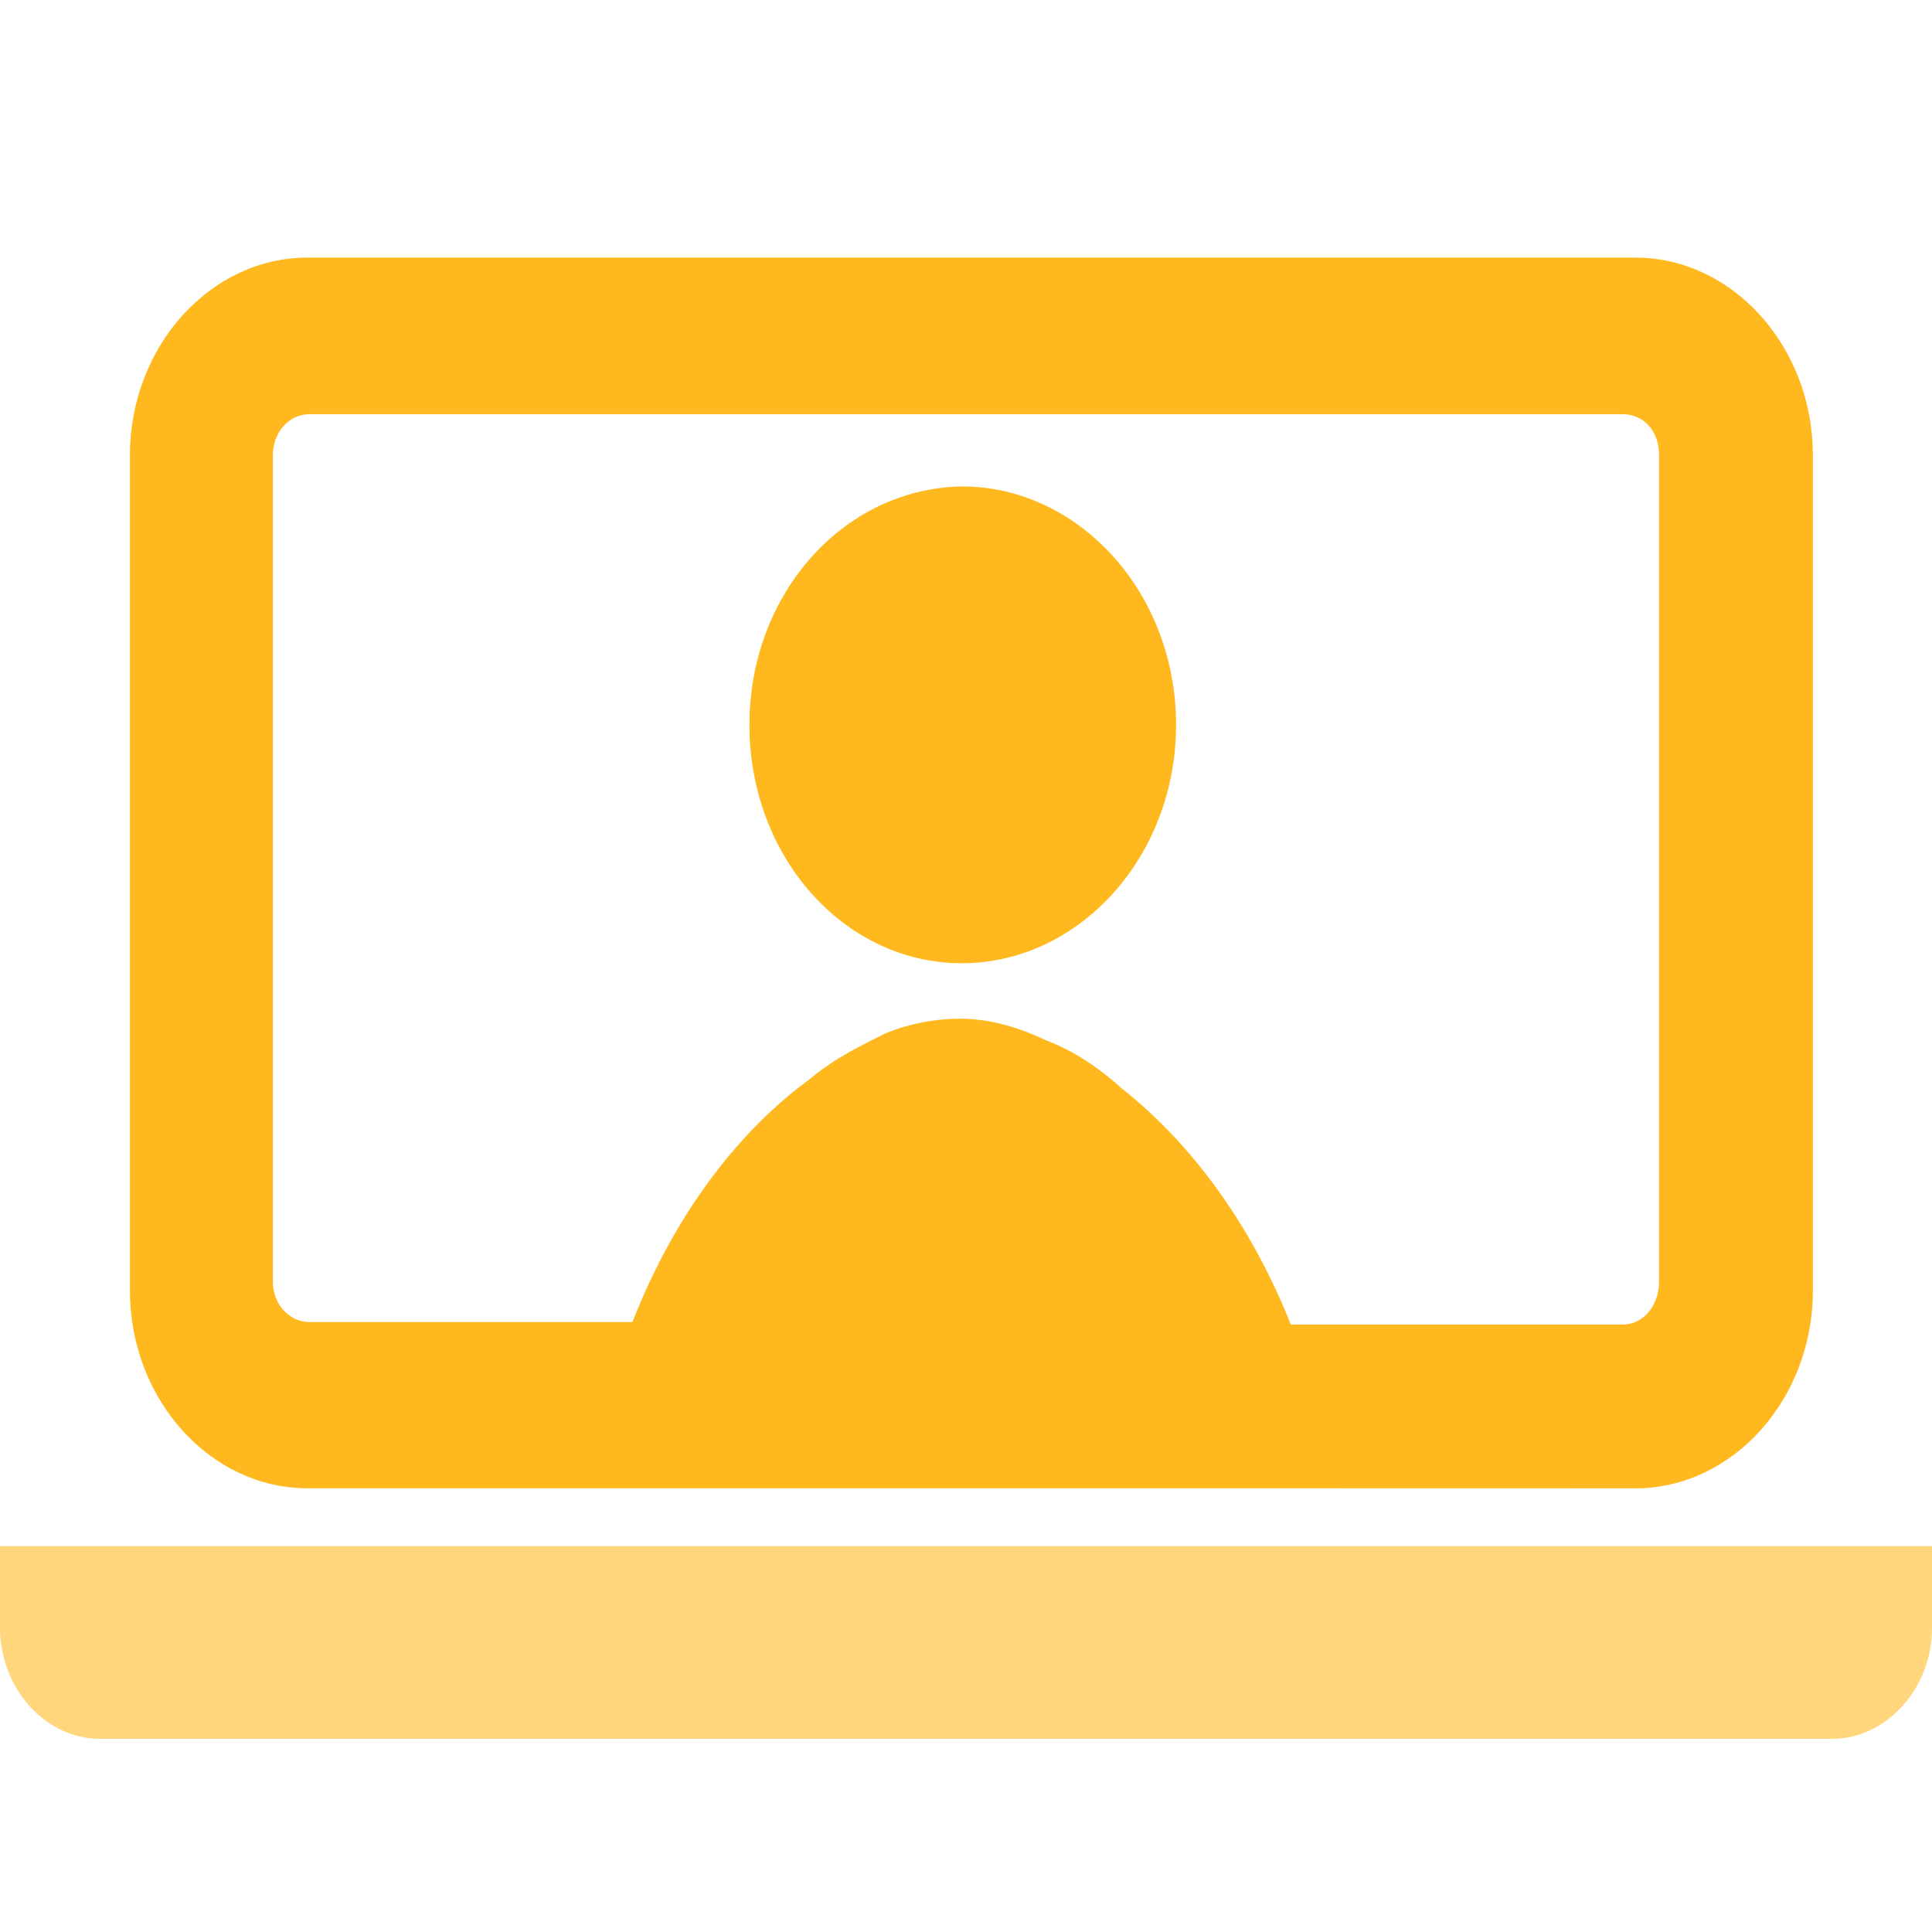
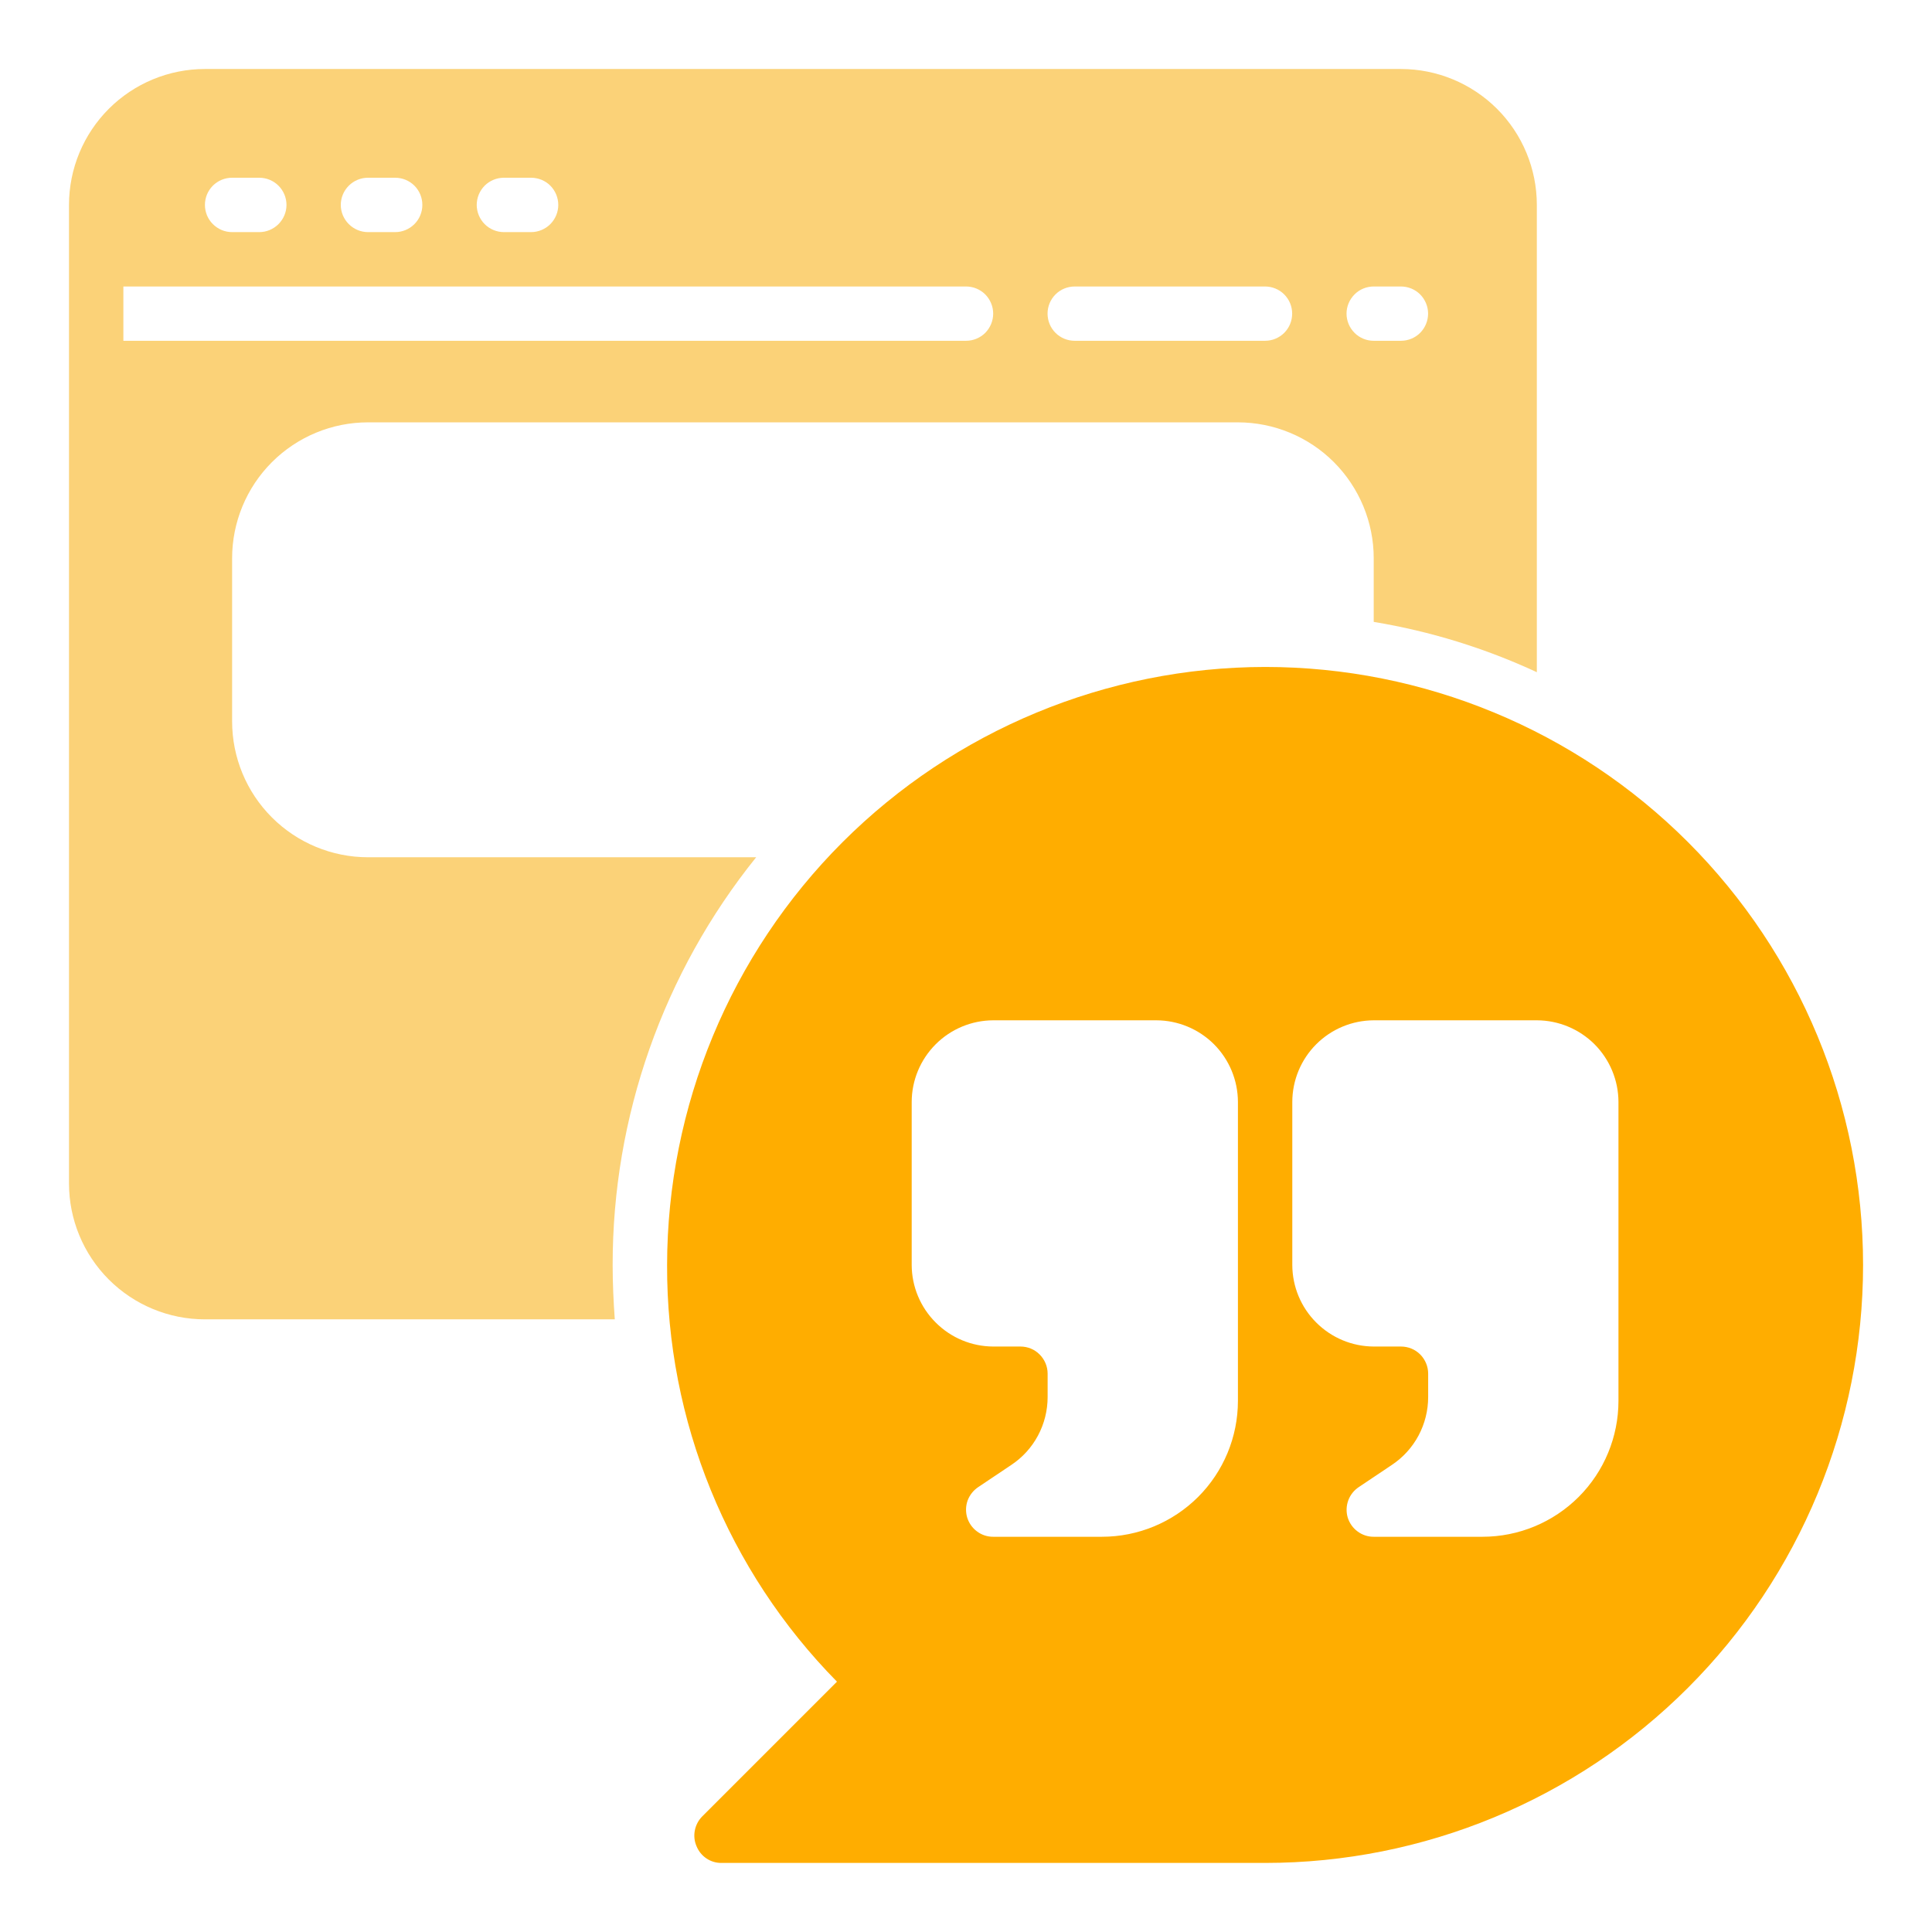
- <svg xmlns="http://www.w3.org/2000/svg" width="30" height="30" viewBox="0 0 30 30" fill="none">
-   <path d="M30 24.008V25.28C30 26.215 29.294 27 28.453 27H1.547C0.706 27 0 26.215 0 25.28V24.008H30Z" fill="#FFB81D" fill-opacity="0.58" />
-   <path d="M28.15 7.067V20.044C28.15 21.727 26.905 23.111 25.392 23.111L20.751 23.11H4.775C3.262 23.11 2.018 21.727 2.018 20.044V7.067C2.018 5.384 3.262 4 4.775 4H25.392C26.905 4 28.15 5.384 28.15 7.067ZM25.762 19.895V7.067C25.762 6.693 25.526 6.431 25.19 6.431L14.932 6.431H4.809C4.472 6.431 4.237 6.73 4.237 7.067V19.895C4.237 20.268 4.506 20.53 4.809 20.53H9.82C10.492 18.81 11.502 17.538 12.578 16.753C12.981 16.416 13.385 16.23 13.755 16.043C14.125 15.893 14.528 15.818 14.899 15.818C15.336 15.818 15.773 15.931 16.244 16.155C16.647 16.305 17.051 16.567 17.421 16.903C18.463 17.726 19.405 18.96 20.044 20.568H25.19C25.526 20.568 25.762 20.269 25.762 19.895Z" fill="#FFB81D" />
-   <path d="M14.933 7.553C16.749 7.553 18.262 9.198 18.262 11.255C18.262 13.312 16.749 14.957 14.933 14.957C13.117 14.957 11.637 13.312 11.637 11.255C11.636 9.236 13.083 7.59 14.933 7.553Z" fill="#FFB81D" />
+ <svg xmlns="http://www.w3.org/2000/svg" width="28" height="28" viewBox="0 0 28 28" fill="none">
+   <path d="M20.303 1H2.97C2.447 1 1.946 1.208 1.577 1.577C1.208 1.946 1 2.447 1 2.97V17.151C1 17.674 1.208 18.175 1.577 18.544C1.946 18.913 2.447 19.121 2.97 19.121H8.91C8.891 18.861 8.879 18.597 8.879 18.333C8.877 16.184 9.611 14.099 10.959 12.424H5.333C4.811 12.424 4.31 12.216 3.941 11.847C3.571 11.478 3.364 10.977 3.364 10.454V8.091C3.364 7.569 3.571 7.068 3.941 6.698C4.31 6.329 4.811 6.121 5.333 6.121H17.939C18.462 6.121 18.963 6.329 19.332 6.698C19.701 7.068 19.909 7.569 19.909 8.091V9.013C20.726 9.148 21.521 9.393 22.273 9.742V2.97C22.273 2.447 22.065 1.946 21.696 1.577C21.326 1.208 20.825 1 20.303 1ZM7.303 2.576H7.697C7.801 2.576 7.902 2.617 7.976 2.691C8.049 2.765 8.091 2.865 8.091 2.97C8.091 3.074 8.049 3.174 7.976 3.248C7.902 3.322 7.801 3.364 7.697 3.364H7.303C7.199 3.364 7.098 3.322 7.024 3.248C6.951 3.174 6.909 3.074 6.909 2.97C6.909 2.865 6.951 2.765 7.024 2.691C7.098 2.617 7.199 2.576 7.303 2.576ZM5.333 2.576H5.727C5.832 2.576 5.932 2.617 6.006 2.691C6.08 2.765 6.121 2.865 6.121 2.97C6.121 3.074 6.08 3.174 6.006 3.248C5.932 3.322 5.832 3.364 5.727 3.364H5.333C5.229 3.364 5.129 3.322 5.055 3.248C4.981 3.174 4.939 3.074 4.939 2.97C4.939 2.865 4.981 2.765 5.055 2.691C5.129 2.617 5.229 2.576 5.333 2.576ZM3.364 2.576H3.758C3.862 2.576 3.962 2.617 4.036 2.691C4.11 2.765 4.152 2.865 4.152 2.97C4.152 3.074 4.11 3.174 4.036 3.248C3.962 3.322 3.862 3.364 3.758 3.364H3.364C3.259 3.364 3.159 3.322 3.085 3.248C3.011 3.174 2.97 3.074 2.97 2.97C2.97 2.865 3.011 2.765 3.085 2.691C3.159 2.617 3.259 2.576 3.364 2.576ZM14 4.939H1.788V4.152H14C14.104 4.152 14.205 4.193 14.279 4.267C14.352 4.341 14.394 4.441 14.394 4.545C14.394 4.65 14.352 4.75 14.279 4.824C14.205 4.898 14.104 4.939 14 4.939ZM18.333 4.939H15.576C15.471 4.939 15.371 4.898 15.297 4.824C15.223 4.75 15.182 4.65 15.182 4.545C15.182 4.441 15.223 4.341 15.297 4.267C15.371 4.193 15.471 4.152 15.576 4.152H18.333C18.438 4.152 18.538 4.193 18.612 4.267C18.686 4.341 18.727 4.441 18.727 4.545C18.727 4.65 18.686 4.75 18.612 4.824C18.538 4.898 18.438 4.939 18.333 4.939ZM20.303 4.939H19.909C19.805 4.939 19.704 4.898 19.631 4.824C19.557 4.75 19.515 4.65 19.515 4.545C19.515 4.441 19.557 4.341 19.631 4.267C19.704 4.193 19.805 4.152 19.909 4.152H20.303C20.407 4.152 20.508 4.193 20.582 4.267C20.655 4.341 20.697 4.441 20.697 4.545C20.697 4.65 20.655 4.75 20.582 4.824C20.508 4.898 20.407 4.939 20.303 4.939Z" fill="#FBD278" />
+   <path d="M18.335 9.666C16.037 9.669 13.834 10.583 12.209 12.207C10.585 13.832 9.671 16.035 9.668 18.333C9.66 20.592 10.545 22.762 12.13 24.372L10.176 26.326C10.122 26.381 10.085 26.451 10.07 26.528C10.055 26.604 10.063 26.683 10.094 26.755C10.123 26.827 10.172 26.889 10.237 26.933C10.302 26.977 10.378 27 10.456 26.999H18.335C20.633 26.999 22.838 26.086 24.463 24.461C26.088 22.836 27.001 20.631 27.001 18.333C27.001 16.034 26.088 13.83 24.463 12.204C22.838 10.579 20.633 9.666 18.335 9.666ZM23.456 20.302C23.456 20.825 23.248 21.326 22.879 21.695C22.509 22.064 22.009 22.272 21.486 22.272H19.91C19.826 22.273 19.743 22.246 19.675 22.195C19.607 22.145 19.557 22.074 19.532 21.993C19.508 21.912 19.511 21.825 19.54 21.745C19.569 21.666 19.623 21.598 19.694 21.551L20.17 21.232C20.333 21.124 20.466 20.978 20.558 20.806C20.65 20.634 20.698 20.442 20.698 20.247V19.908C20.698 19.804 20.656 19.704 20.583 19.63C20.509 19.556 20.409 19.515 20.304 19.515H19.91C19.597 19.514 19.297 19.389 19.076 19.167C18.854 18.946 18.73 18.646 18.729 18.333V15.969C18.73 15.656 18.854 15.356 19.076 15.134C19.297 14.913 19.597 14.788 19.91 14.787H22.274C22.587 14.788 22.887 14.913 23.109 15.134C23.33 15.356 23.455 15.656 23.456 15.969V20.302ZM17.941 20.302C17.941 20.825 17.733 21.326 17.364 21.695C16.994 22.064 16.493 22.272 15.971 22.272H14.395C14.311 22.273 14.228 22.246 14.16 22.195C14.092 22.145 14.042 22.074 14.017 21.993C13.993 21.912 13.995 21.825 14.024 21.745C14.054 21.666 14.108 21.598 14.179 21.551L14.655 21.232C14.818 21.124 14.951 20.978 15.043 20.806C15.135 20.634 15.183 20.442 15.183 20.247V19.908C15.183 19.804 15.141 19.704 15.067 19.63C14.994 19.556 14.894 19.515 14.789 19.515H14.395C14.082 19.514 13.782 19.389 13.561 19.167C13.339 18.946 13.214 18.646 13.213 18.333V15.969C13.214 15.656 13.339 15.356 13.561 15.134C13.782 14.913 14.082 14.788 14.395 14.787H16.759C17.072 14.788 17.372 14.913 17.594 15.134C17.815 15.356 17.94 15.656 17.941 15.969V20.302Z" fill="#FFAD00" />
</svg>
